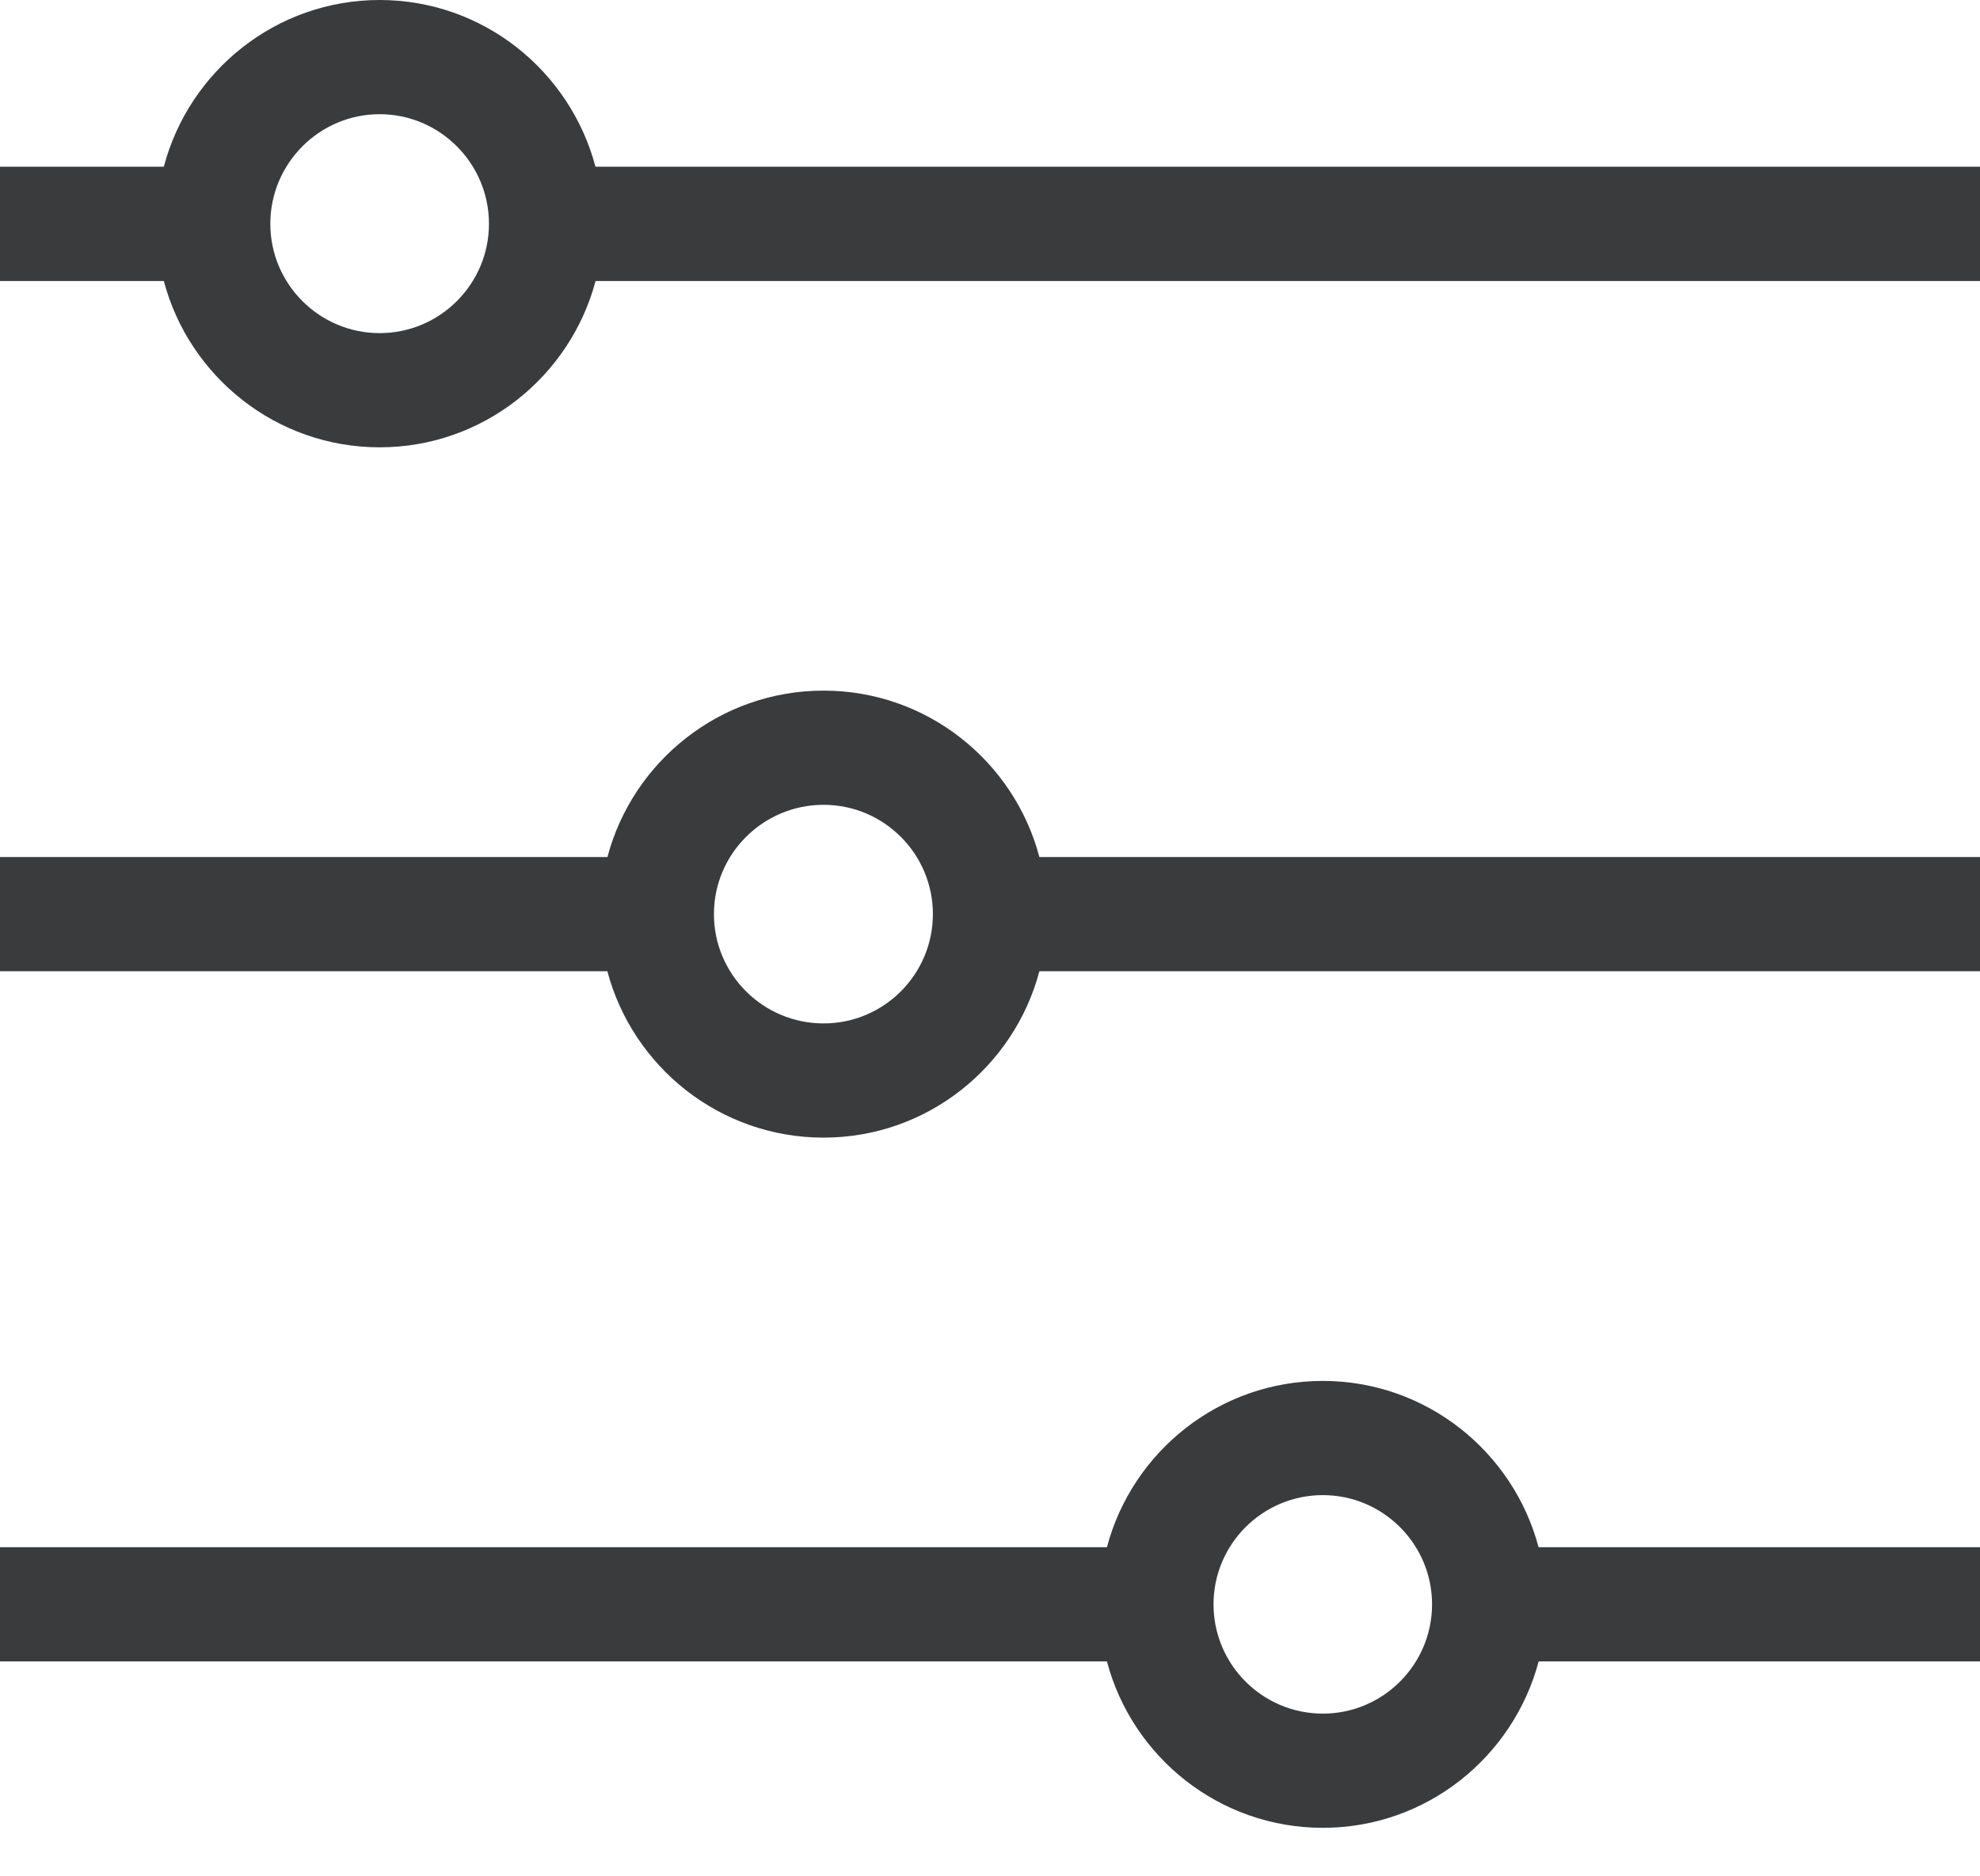
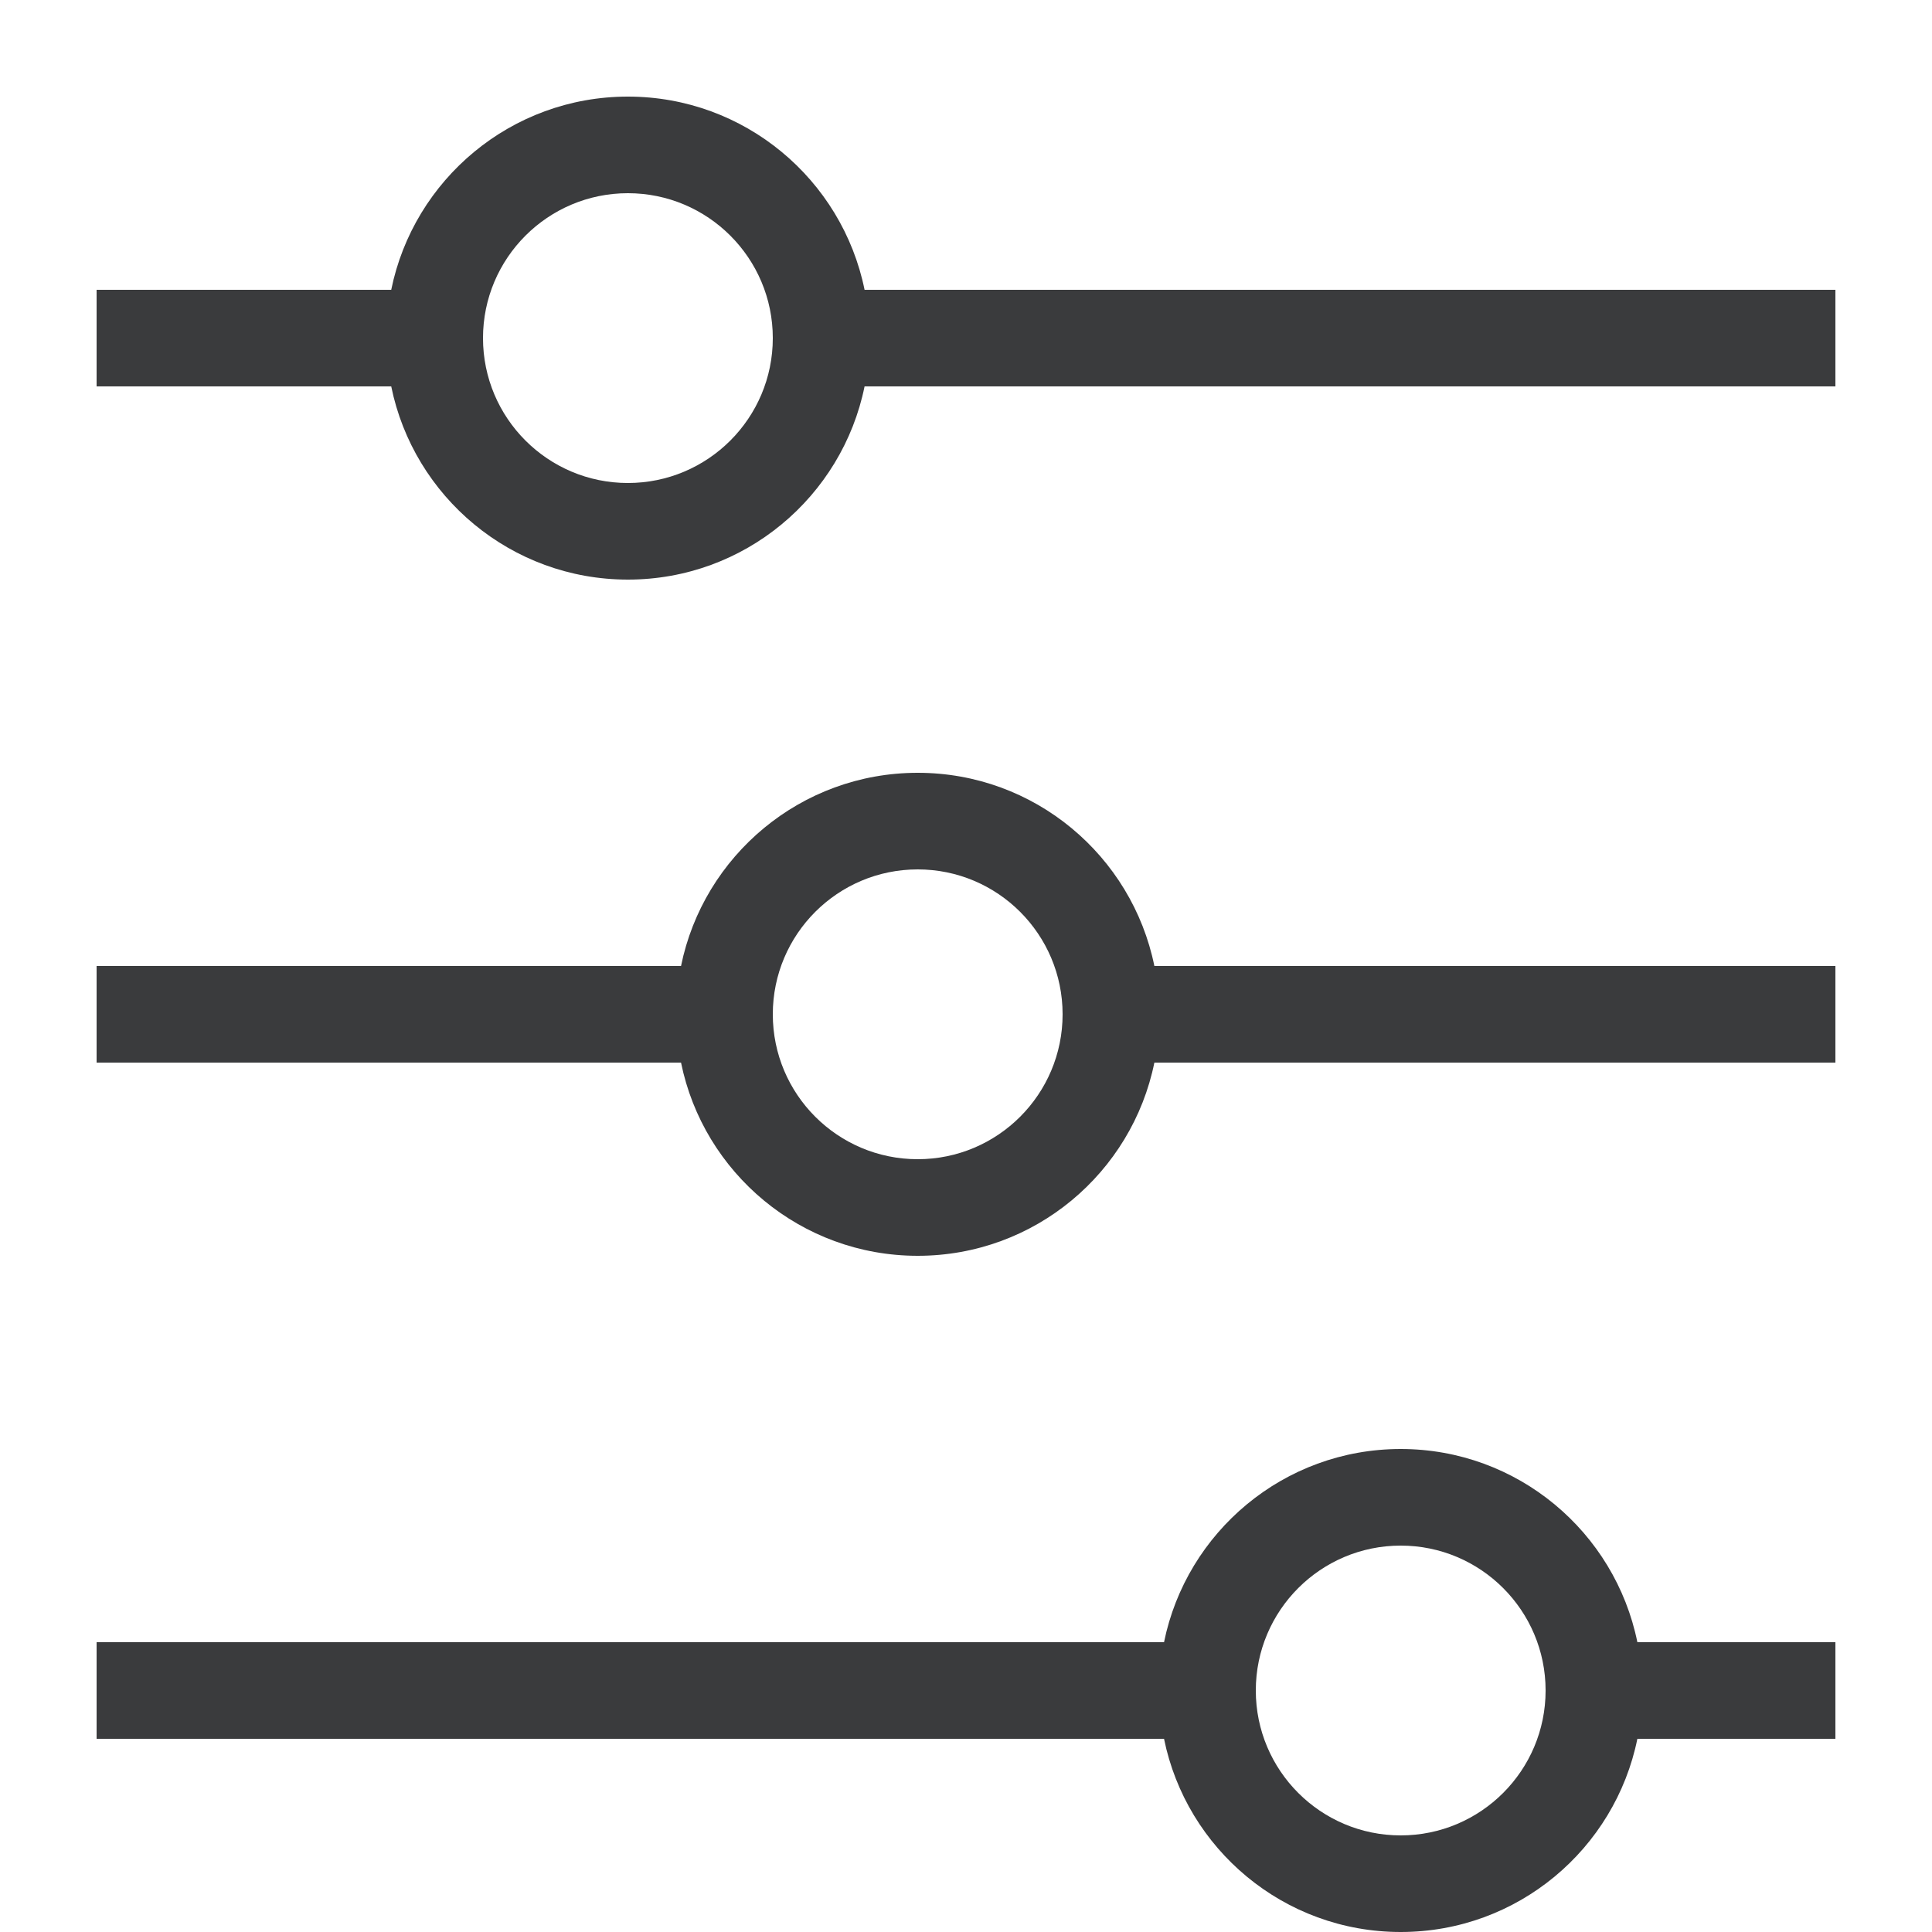
- <svg xmlns="http://www.w3.org/2000/svg" width="19" height="18" viewBox="0 0 19 18" fill="none">
-   <path fill-rule="evenodd" clip-rule="evenodd" d="M0 1.6H1.572C1.814 0.681 2.65 0 3.643 0C4.636 0 5.471 0.681 5.714 1.6L19 1.6V2.697L5.715 2.697C5.471 3.614 4.636 4.293 3.643 4.293C2.65 4.293 1.815 3.614 1.572 2.697H0V1.6ZM4.692 2.148C4.692 2.727 4.221 3.197 3.643 3.197C3.065 3.197 2.594 2.727 2.594 2.148C2.594 1.568 3.065 1.096 3.643 1.096C4.221 1.096 4.692 1.568 4.692 2.148Z" fill="#3A3B3D" />
-   <path fill-rule="evenodd" clip-rule="evenodd" d="M0 9.321V8.225H5.829C6.072 7.307 6.909 6.628 7.903 6.628C8.896 6.628 9.731 7.307 9.974 8.225L19 8.225V9.321H9.974C9.731 10.239 8.896 10.918 7.903 10.918C6.908 10.918 6.072 10.239 5.828 9.321L0 9.321ZM7.903 9.822C8.482 9.822 8.952 9.351 8.952 8.773C8.952 8.195 8.482 7.724 7.903 7.724C7.323 7.724 6.851 8.194 6.851 8.772V8.774C6.851 9.352 7.323 9.822 7.903 9.822Z" fill="#3A3B3D" />
-   <path fill-rule="evenodd" clip-rule="evenodd" d="M0 15.945V14.849L10.622 14.849C10.865 13.932 11.7 13.253 12.693 13.253C13.686 13.253 14.521 13.932 14.764 14.849H19V15.945H14.765C14.521 16.863 13.687 17.542 12.694 17.542C11.7 17.542 10.865 16.863 10.622 15.945L0 15.945ZM13.742 15.397C13.742 15.976 13.271 16.446 12.694 16.446C12.115 16.446 11.645 15.976 11.645 15.397C11.645 14.819 12.115 14.349 12.694 14.349C13.271 14.349 13.742 14.819 13.742 15.397Z" fill="#3A3B3D" />
+ <svg xmlns="http://www.w3.org/2000/svg" width="20" height="20" viewBox="0 0 20 20" fill="none">
+   <path fill-rule="evenodd" clip-rule="evenodd" d="M8.95 4H19V3H8.95C8.718 1.859 7.709 1 6.5 1C5.291 1 4.282 1.859 4.05 3H1V4H4.05C4.282 5.141 5.291 6 6.5 6C7.709 6 8.718 5.141 8.95 4ZM8 3.5C8 4.328 7.328 5 6.5 5C5.672 5 5 4.328 5 3.5C5 2.672 5.672 2 6.5 2C7.328 2 8 2.672 8 3.5Z" fill="#3A3B3D" />
+   <path fill-rule="evenodd" clip-rule="evenodd" d="M1 10H7.05C7.282 8.859 8.291 8 9.5 8C10.71 8 11.718 8.859 11.95 10H19V11H11.95C11.718 12.141 10.71 13 9.5 13C8.291 13 7.282 12.141 7.05 11H1V10ZM9.5 12C10.328 12 11 11.328 11 10.5C11 9.672 10.328 9 9.5 9C8.672 9 8 9.672 8 10.5C8 11.328 8.672 12 9.5 12Z" fill="#3A3B3D" />
+   <path fill-rule="evenodd" clip-rule="evenodd" d="M1 17V18H12.05C12.282 19.141 13.29 20 14.5 20C15.71 20 16.718 19.141 16.95 18H19V17H16.95C16.718 15.859 15.71 15 14.5 15C13.29 15 12.282 15.859 12.05 17H1ZM16 17.5C16 16.672 15.328 16 14.5 16C13.672 16 13 16.672 13 17.5C13 18.328 13.672 19 14.5 19C15.328 19 16 18.328 16 17.5Z" fill="#3A3B3D" />
</svg>
